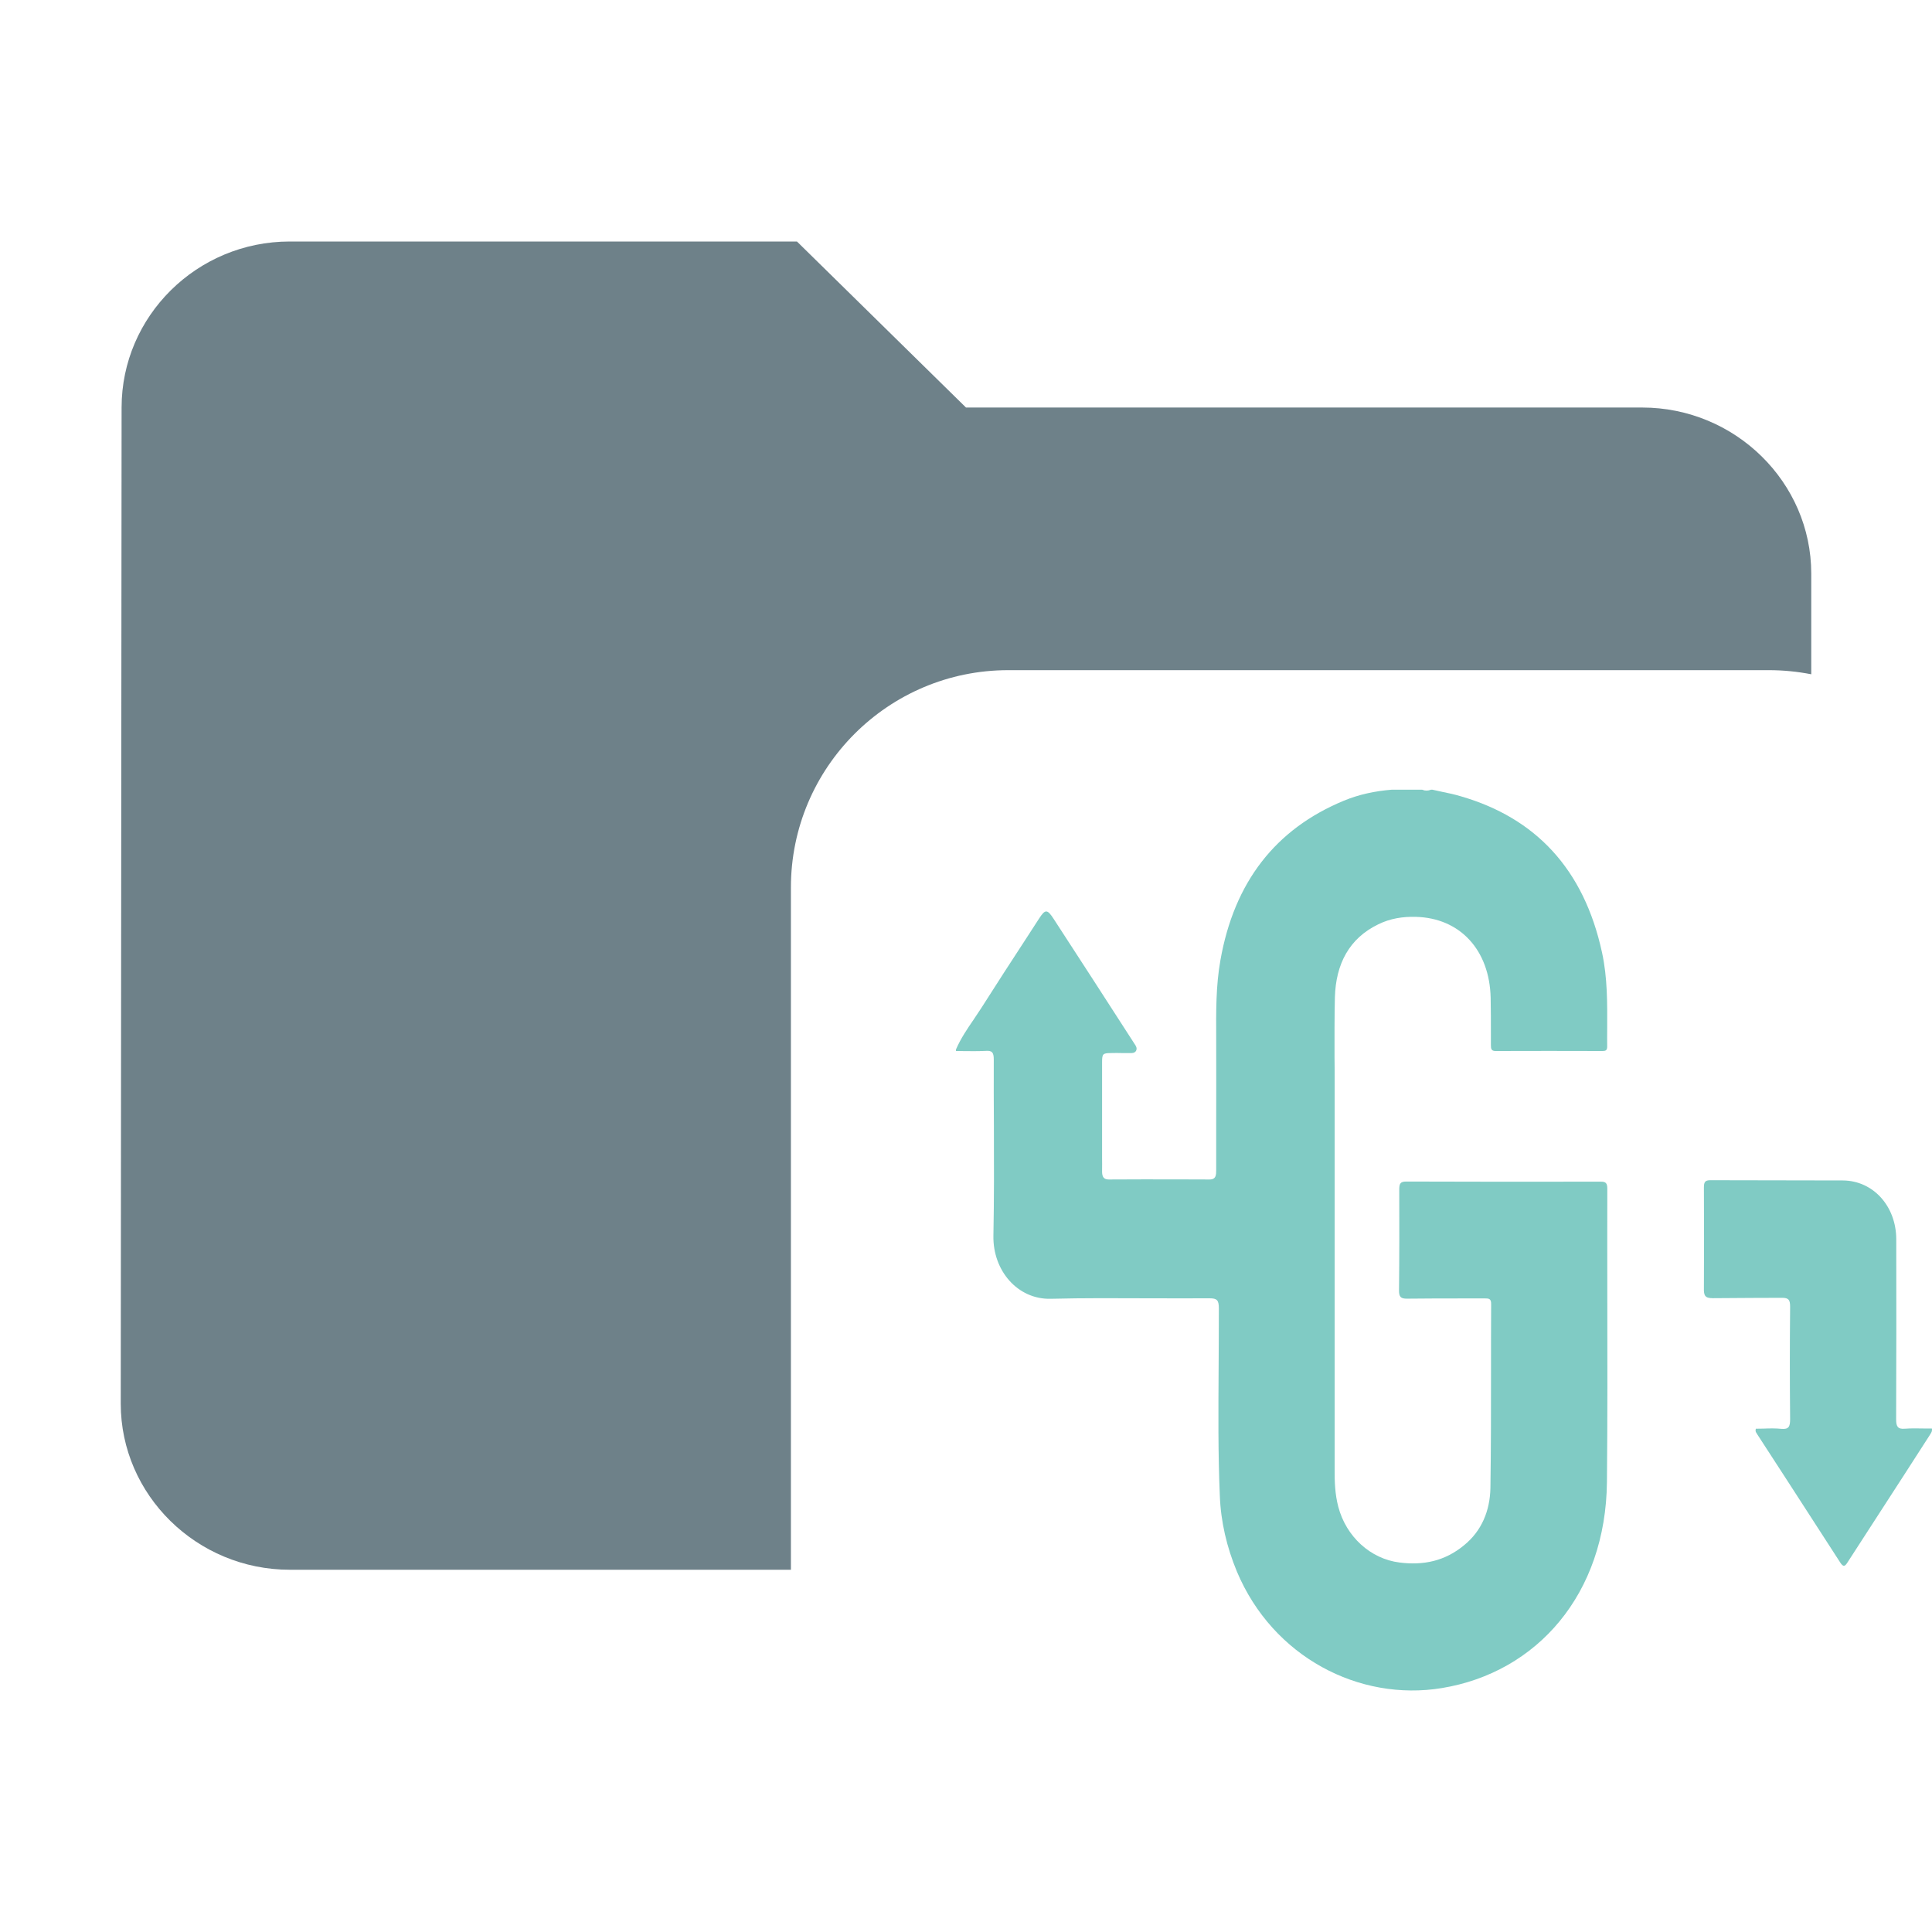
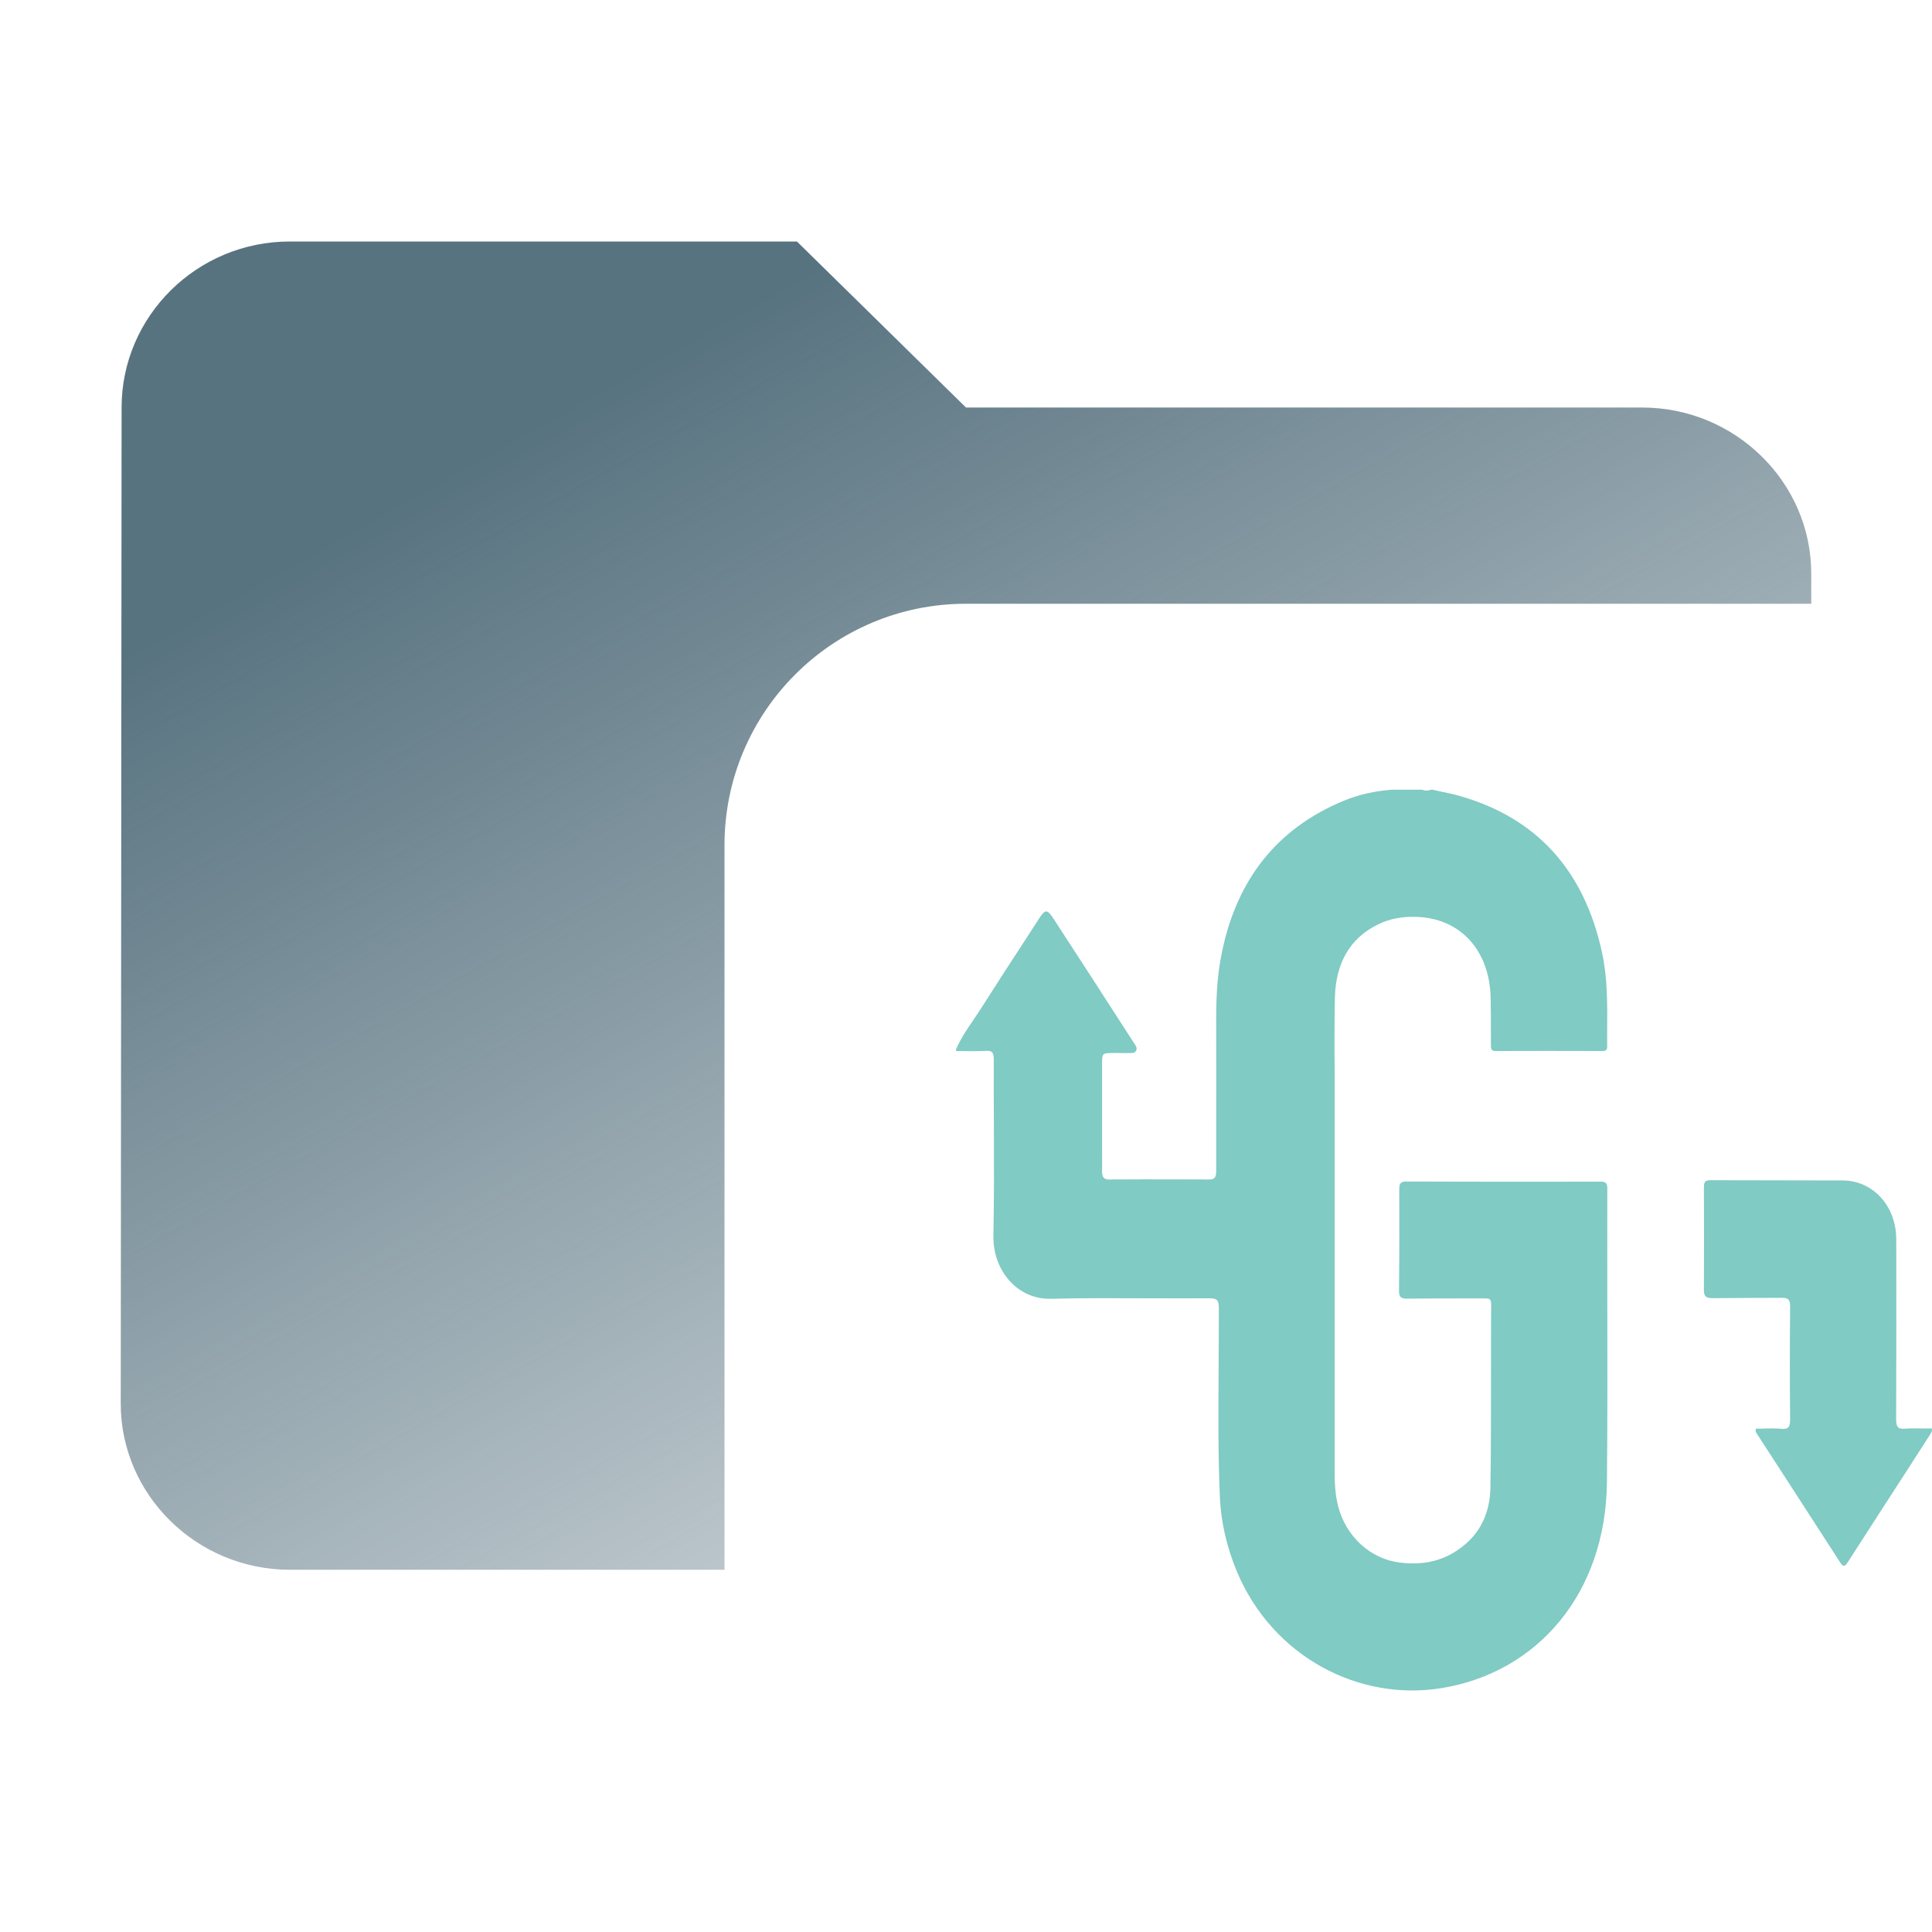
<svg xmlns="http://www.w3.org/2000/svg" width="16" height="16" viewBox="0 0 16 16" fill="none">
-   <path opacity="0.8" fill-rule="evenodd" clip-rule="evenodd" d="M2.4 2H6.6L8 3.375H13.6C14.37 3.375 15 3.994 15 4.75V5.584C14.887 5.562 14.77 5.55 14.65 5.55L8.35 5.55C7.356 5.55 6.55 6.356 6.55 7.35L6.55 13H2.4C1.63 13 1 12.381 1 11.625L1.007 3.375C1.007 2.619 1.63 2 2.4 2Z" fill="#4A616C" />
-   <path fill-rule="evenodd" clip-rule="evenodd" d="M13.257 9.786C13.297 9.786 13.311 9.797 13.311 9.844C13.31 10.13 13.311 10.415 13.311 10.701C13.312 11.225 13.313 11.749 13.308 12.272C13.299 13.201 12.729 13.851 11.94 13.98C11.257 14.092 10.541 13.724 10.243 13.014C10.16 12.813 10.11 12.604 10.102 12.385C10.087 12.037 10.09 11.688 10.092 11.34C10.093 11.172 10.094 11.004 10.094 10.835C10.094 10.768 10.079 10.752 10.018 10.752C9.853 10.753 9.688 10.752 9.524 10.752C9.25 10.751 8.976 10.749 8.702 10.756C8.428 10.763 8.221 10.523 8.227 10.233C8.233 9.93 8.232 9.626 8.231 9.322C8.23 9.14 8.229 8.957 8.23 8.775C8.23 8.717 8.217 8.699 8.164 8.703C8.106 8.706 8.048 8.705 7.99 8.705C7.966 8.704 7.941 8.704 7.917 8.704V8.691C7.956 8.601 8.01 8.521 8.065 8.441C8.086 8.41 8.107 8.378 8.128 8.346C8.251 8.152 8.377 7.958 8.503 7.765C8.537 7.713 8.571 7.661 8.604 7.609C8.656 7.528 8.673 7.528 8.726 7.61L8.726 7.61C8.947 7.95 9.168 8.291 9.388 8.633C9.39 8.636 9.392 8.64 9.395 8.644C9.407 8.661 9.42 8.68 9.408 8.703C9.396 8.722 9.375 8.722 9.355 8.721C9.352 8.721 9.349 8.721 9.347 8.721C9.33 8.721 9.313 8.721 9.296 8.721C9.263 8.72 9.229 8.72 9.196 8.721C9.133 8.722 9.127 8.728 9.127 8.798V9.523C9.127 9.543 9.127 9.563 9.127 9.583C9.127 9.622 9.128 9.662 9.127 9.702C9.127 9.745 9.14 9.768 9.182 9.768C9.275 9.768 9.367 9.767 9.46 9.767C9.645 9.767 9.83 9.767 10.015 9.768C10.072 9.769 10.072 9.73 10.072 9.687L10.072 9.684C10.072 9.563 10.072 9.442 10.072 9.322C10.072 9.08 10.073 8.838 10.072 8.596C10.071 8.381 10.069 8.164 10.107 7.952C10.221 7.305 10.563 6.866 11.127 6.632C11.254 6.579 11.388 6.551 11.525 6.54H11.778C11.802 6.55 11.826 6.55 11.851 6.54H11.863C11.89 6.546 11.918 6.552 11.945 6.558C11.996 6.568 12.046 6.579 12.096 6.594C12.717 6.773 13.117 7.197 13.267 7.887C13.313 8.097 13.311 8.311 13.31 8.525C13.31 8.573 13.309 8.62 13.31 8.668C13.31 8.699 13.296 8.704 13.272 8.704C12.976 8.703 12.681 8.703 12.385 8.704C12.35 8.704 12.347 8.685 12.347 8.655C12.347 8.623 12.347 8.59 12.347 8.558C12.347 8.461 12.347 8.363 12.345 8.266C12.337 7.867 12.091 7.602 11.725 7.593C11.618 7.59 11.513 7.606 11.414 7.655C11.174 7.771 11.063 7.982 11.055 8.259C11.051 8.425 11.052 8.592 11.052 8.758C11.053 8.821 11.053 8.883 11.053 8.945V12.165C11.052 12.271 11.056 12.375 11.083 12.478C11.148 12.726 11.35 12.91 11.59 12.94C11.785 12.965 11.965 12.93 12.126 12.796C12.271 12.678 12.339 12.511 12.343 12.324C12.348 11.995 12.348 11.666 12.348 11.338C12.348 11.158 12.348 10.979 12.349 10.8C12.35 10.753 12.327 10.753 12.298 10.753C12.297 10.753 12.297 10.753 12.296 10.753C12.242 10.753 12.188 10.753 12.135 10.753C11.973 10.753 11.811 10.753 11.65 10.755C11.601 10.755 11.585 10.74 11.586 10.685C11.589 10.408 11.589 10.13 11.588 9.853C11.588 9.806 11.594 9.785 11.645 9.785C12.182 9.787 12.72 9.787 13.257 9.786ZM15.931 11.83C15.954 11.83 15.976 11.83 15.999 11.83C16.003 11.851 15.995 11.863 15.988 11.874C15.986 11.878 15.983 11.881 15.982 11.884C15.839 12.106 15.697 12.327 15.554 12.547C15.47 12.677 15.387 12.806 15.303 12.935C15.283 12.967 15.268 12.985 15.24 12.94C15.095 12.716 14.95 12.491 14.805 12.267C14.72 12.136 14.635 12.005 14.55 11.874C14.55 11.873 14.549 11.871 14.548 11.87C14.542 11.862 14.535 11.852 14.541 11.832C14.562 11.832 14.584 11.831 14.605 11.831C14.655 11.829 14.704 11.828 14.753 11.833C14.814 11.838 14.825 11.815 14.825 11.752C14.822 11.442 14.822 11.132 14.825 10.822C14.825 10.764 14.812 10.748 14.758 10.748C14.462 10.749 14.463 10.749 14.471 10.749C14.479 10.749 14.495 10.749 14.185 10.751C14.121 10.751 14.109 10.731 14.111 10.666C14.113 10.389 14.112 10.112 14.111 9.835C14.111 9.79 14.12 9.774 14.164 9.774C14.554 9.775 14.633 9.775 14.712 9.775C14.792 9.775 14.871 9.775 15.261 9.776C15.512 9.777 15.703 9.988 15.704 10.262C15.705 10.76 15.705 11.256 15.703 11.754C15.703 11.815 15.717 11.836 15.773 11.832C15.826 11.828 15.879 11.829 15.931 11.83Z" fill="#80CBC4" />
+   <path fill-rule="evenodd" clip-rule="evenodd" d="M2.4 2H6.6L8 3.375H13.6C14.37 3.375 15 3.994 15 4.75V5H8C6.895 5 6 5.895 6 7V13H2.4C1.63 13 1 12.381 1 11.625L1.007 3.375C1.007 2.619 1.63 2 2.4 2Z" fill="url(#paint0_linear_681_91)" />
+   <path fill-rule="evenodd" clip-rule="evenodd" d="M13.257 9.786C13.297 9.786 13.311 9.797 13.311 9.844C13.31 10.13 13.311 10.415 13.311 10.701C13.312 11.225 13.313 11.749 13.308 12.272C13.299 13.201 12.729 13.851 11.94 13.98C11.257 14.092 10.541 13.724 10.243 13.014C10.16 12.813 10.11 12.604 10.102 12.385C10.087 12.037 10.09 11.688 10.092 11.34C10.093 11.172 10.094 11.004 10.094 10.835C10.094 10.768 10.079 10.752 10.018 10.752C9.853 10.753 9.688 10.752 9.524 10.752C9.25 10.751 8.976 10.749 8.702 10.756C8.428 10.763 8.221 10.523 8.227 10.233C8.233 9.93 8.232 9.626 8.231 9.322C8.23 9.14 8.229 8.957 8.23 8.775C8.23 8.717 8.217 8.699 8.164 8.703C8.106 8.706 8.048 8.705 7.99 8.705C7.966 8.704 7.941 8.704 7.917 8.704V8.691C7.956 8.601 8.01 8.521 8.065 8.441C8.086 8.41 8.107 8.378 8.128 8.346C8.251 8.152 8.377 7.958 8.503 7.765C8.537 7.713 8.571 7.661 8.604 7.609C8.656 7.528 8.673 7.528 8.726 7.61L8.726 7.61C8.947 7.95 9.168 8.291 9.388 8.633C9.39 8.636 9.392 8.64 9.395 8.644C9.407 8.661 9.42 8.68 9.408 8.703C9.397 8.722 9.375 8.722 9.355 8.721C9.352 8.721 9.349 8.721 9.347 8.721C9.33 8.721 9.313 8.721 9.296 8.721C9.263 8.72 9.229 8.72 9.196 8.721C9.133 8.722 9.127 8.728 9.127 8.798V9.523C9.127 9.543 9.127 9.563 9.127 9.583C9.127 9.622 9.128 9.662 9.127 9.702C9.127 9.745 9.14 9.768 9.182 9.768C9.275 9.768 9.367 9.767 9.46 9.767C9.645 9.767 9.83 9.767 10.015 9.768C10.072 9.769 10.072 9.73 10.072 9.687L10.072 9.684C10.072 9.563 10.072 9.442 10.072 9.322C10.072 9.08 10.073 8.838 10.072 8.596C10.071 8.381 10.069 8.164 10.107 7.952C10.221 7.305 10.563 6.866 11.127 6.632C11.254 6.579 11.388 6.551 11.525 6.54H11.778C11.802 6.55 11.826 6.55 11.851 6.54H11.863C11.89 6.546 11.918 6.552 11.945 6.558C11.996 6.568 12.046 6.579 12.096 6.594C12.717 6.773 13.117 7.197 13.267 7.887C13.313 8.097 13.311 8.311 13.31 8.525C13.31 8.573 13.309 8.62 13.31 8.668C13.31 8.699 13.296 8.704 13.272 8.704C12.976 8.703 12.681 8.703 12.385 8.704C12.35 8.704 12.347 8.685 12.347 8.655C12.347 8.623 12.347 8.59 12.347 8.558C12.347 8.461 12.347 8.363 12.345 8.266C12.337 7.867 12.091 7.602 11.725 7.593C11.618 7.59 11.513 7.606 11.414 7.655C11.174 7.771 11.063 7.982 11.055 8.259C11.051 8.425 11.052 8.592 11.052 8.758C11.053 8.821 11.053 8.883 11.053 8.945V12.165C11.052 12.271 11.056 12.375 11.083 12.478C11.148 12.726 11.35 12.91 11.59 12.94C11.785 12.965 11.965 12.93 12.126 12.796C12.271 12.678 12.339 12.511 12.343 12.324C12.348 11.995 12.348 11.666 12.348 11.338C12.348 11.158 12.348 10.979 12.349 10.8C12.35 10.753 12.327 10.753 12.298 10.753C12.297 10.753 12.297 10.753 12.296 10.753C12.242 10.753 12.188 10.753 12.135 10.753C11.973 10.753 11.811 10.753 11.65 10.755C11.601 10.755 11.585 10.74 11.586 10.685C11.589 10.408 11.589 10.13 11.588 9.853C11.588 9.806 11.594 9.785 11.645 9.785C12.182 9.787 12.72 9.787 13.257 9.786ZM15.931 11.83C15.954 11.83 15.976 11.83 15.999 11.83C16.003 11.851 15.995 11.863 15.988 11.874C15.986 11.878 15.983 11.881 15.982 11.884C15.839 12.106 15.697 12.327 15.554 12.547C15.47 12.677 15.387 12.806 15.304 12.935C15.283 12.967 15.269 12.985 15.24 12.94C15.095 12.716 14.95 12.491 14.805 12.267C14.72 12.136 14.635 12.005 14.55 11.874C14.55 11.873 14.549 11.871 14.548 11.87C14.542 11.862 14.535 11.852 14.541 11.832C14.562 11.832 14.584 11.831 14.605 11.831C14.655 11.829 14.704 11.828 14.753 11.833C14.814 11.838 14.825 11.815 14.825 11.752C14.822 11.442 14.822 11.132 14.825 10.822C14.825 10.764 14.812 10.748 14.758 10.748C14.462 10.749 14.463 10.749 14.471 10.749C14.479 10.749 14.495 10.749 14.185 10.751C14.121 10.751 14.109 10.731 14.111 10.666C14.113 10.389 14.112 10.112 14.111 9.835C14.111 9.79 14.12 9.774 14.164 9.774C14.554 9.775 14.633 9.775 14.712 9.775C14.792 9.775 14.871 9.775 15.261 9.776C15.512 9.777 15.703 9.988 15.704 10.262C15.705 10.76 15.705 11.256 15.703 11.754C15.703 11.815 15.717 11.836 15.773 11.832C15.826 11.828 15.879 11.829 15.931 11.83Z" fill="#80CBC4" />
+   <defs>
+     <linearGradient id="paint0_linear_681_91" x1="4.5" y1="3.5" x2="9" y2="11.5" gradientUnits="userSpaceOnUse">
+       <stop stop-color="#587380" />
+       <stop offset="1" stop-color="#587380" stop-opacity="0.4" />
+     </linearGradient>
+   </defs>
</svg>
